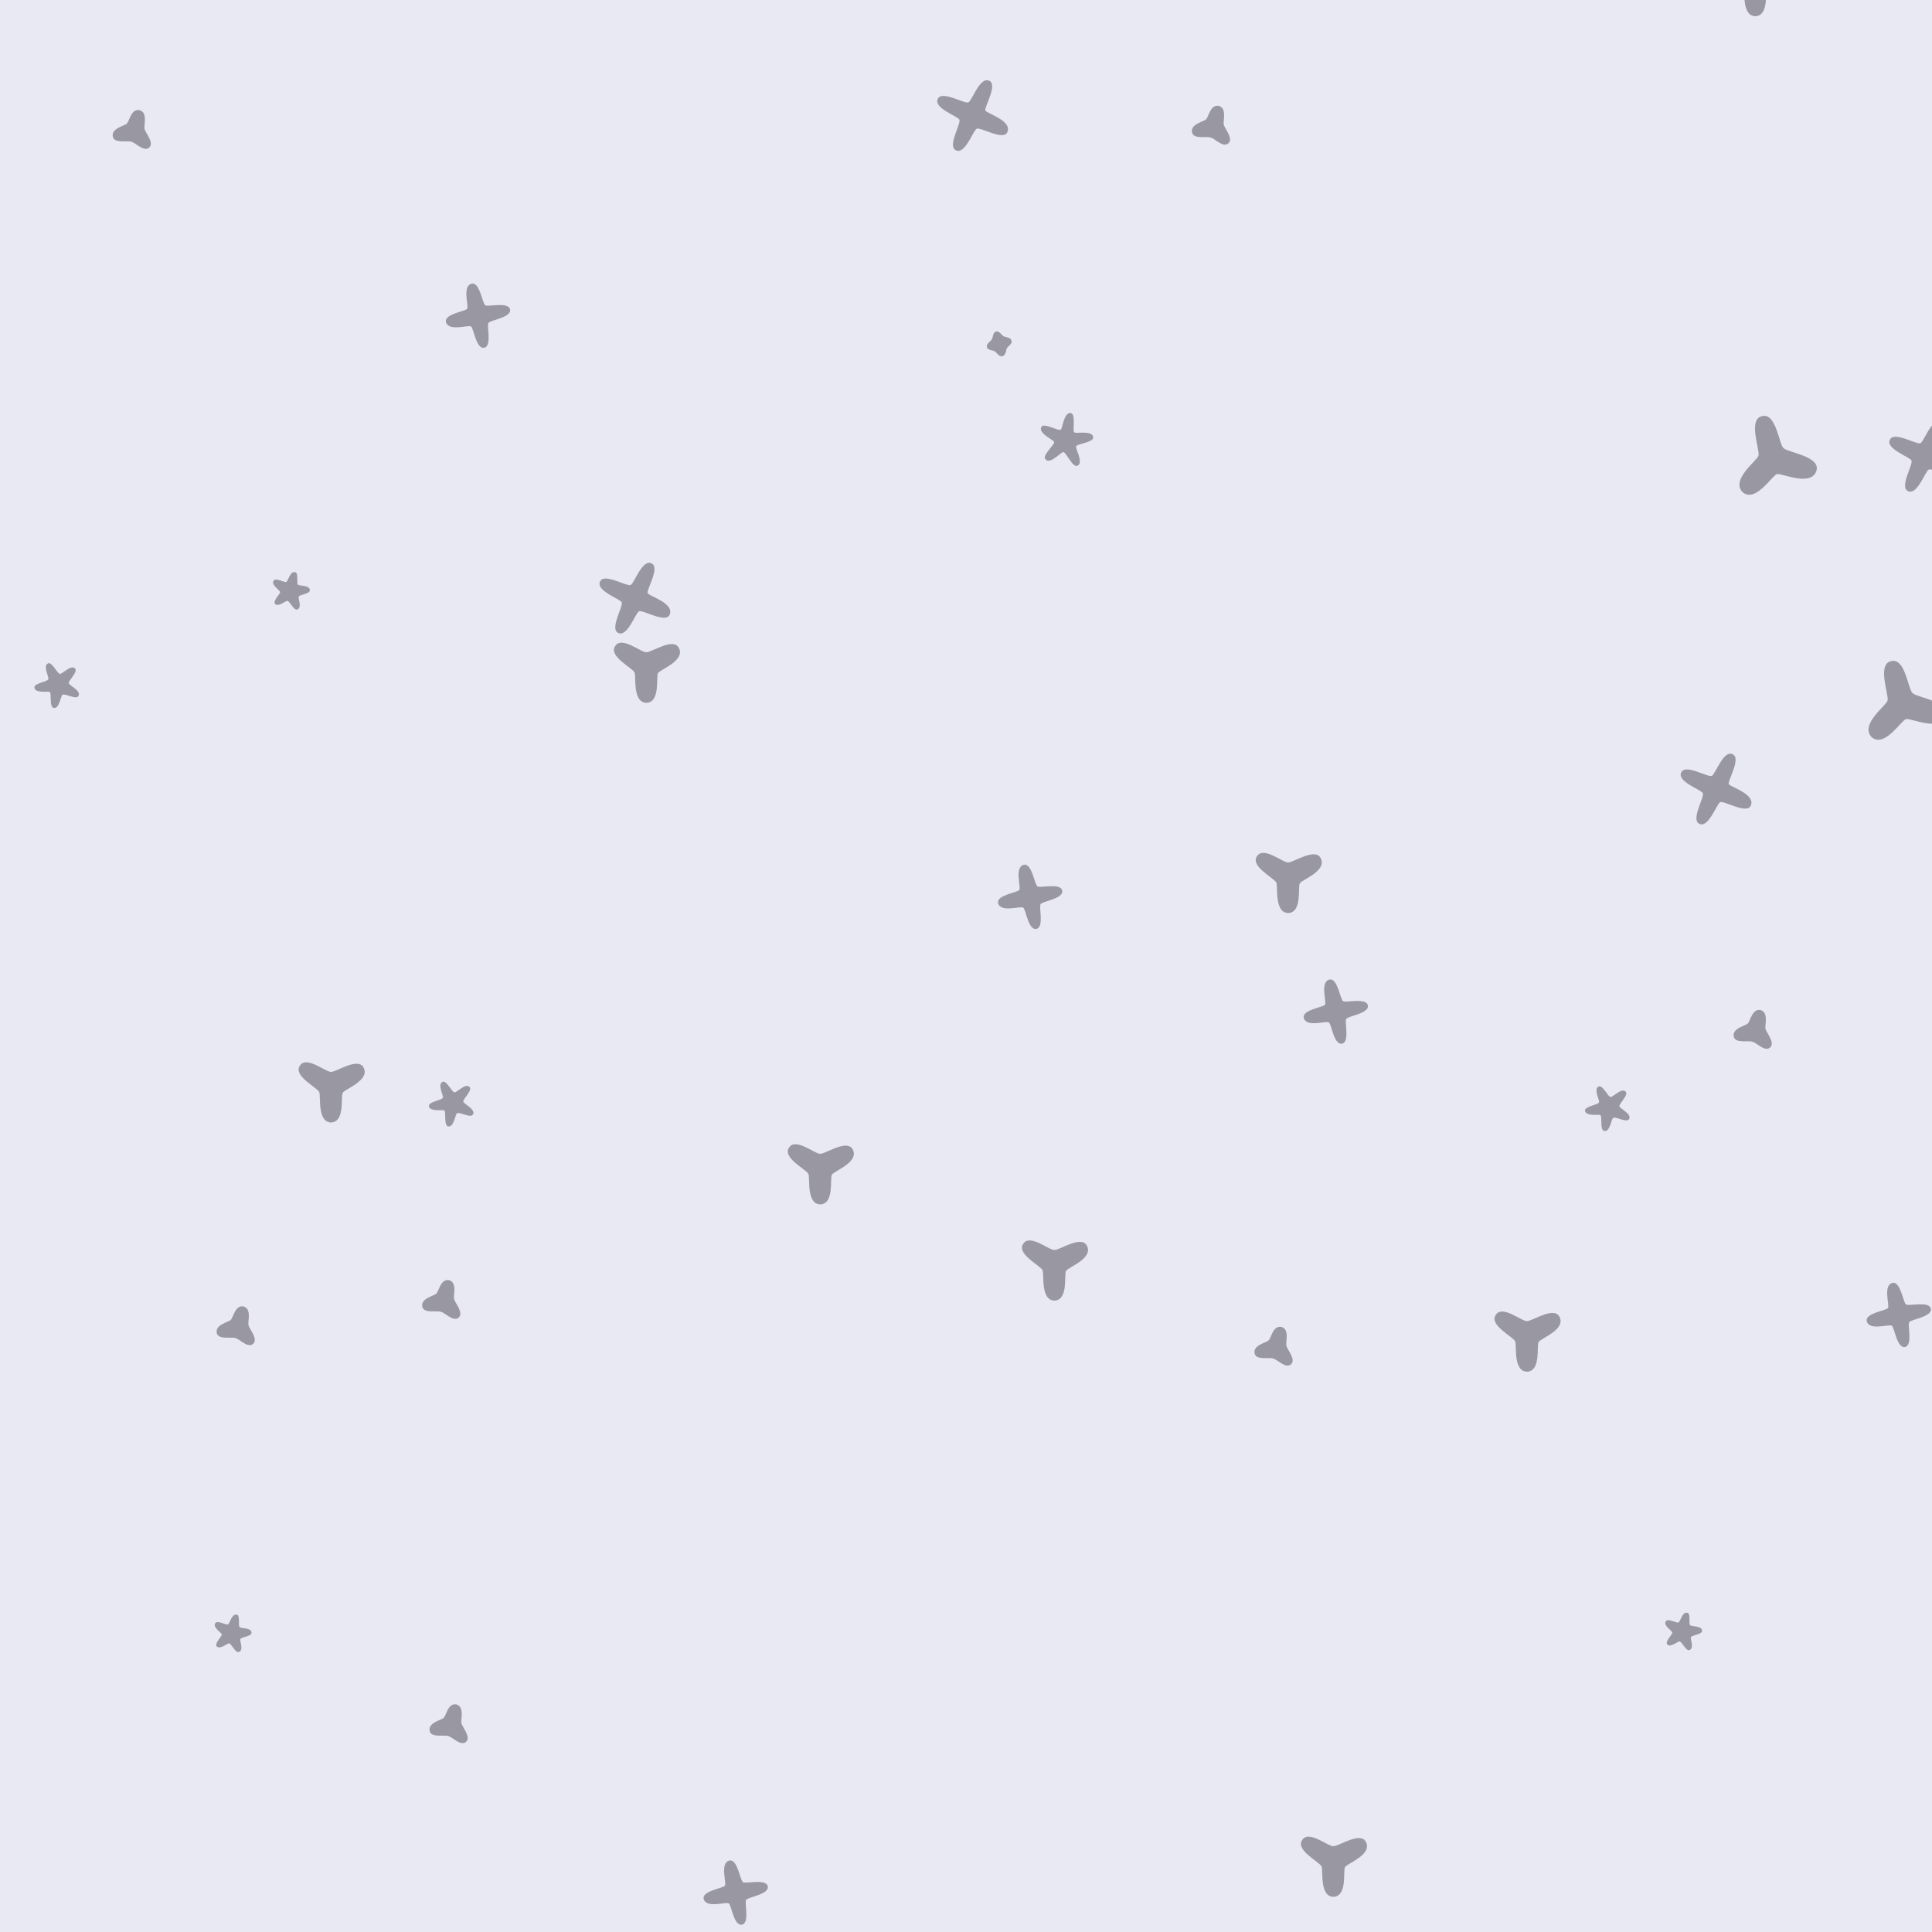
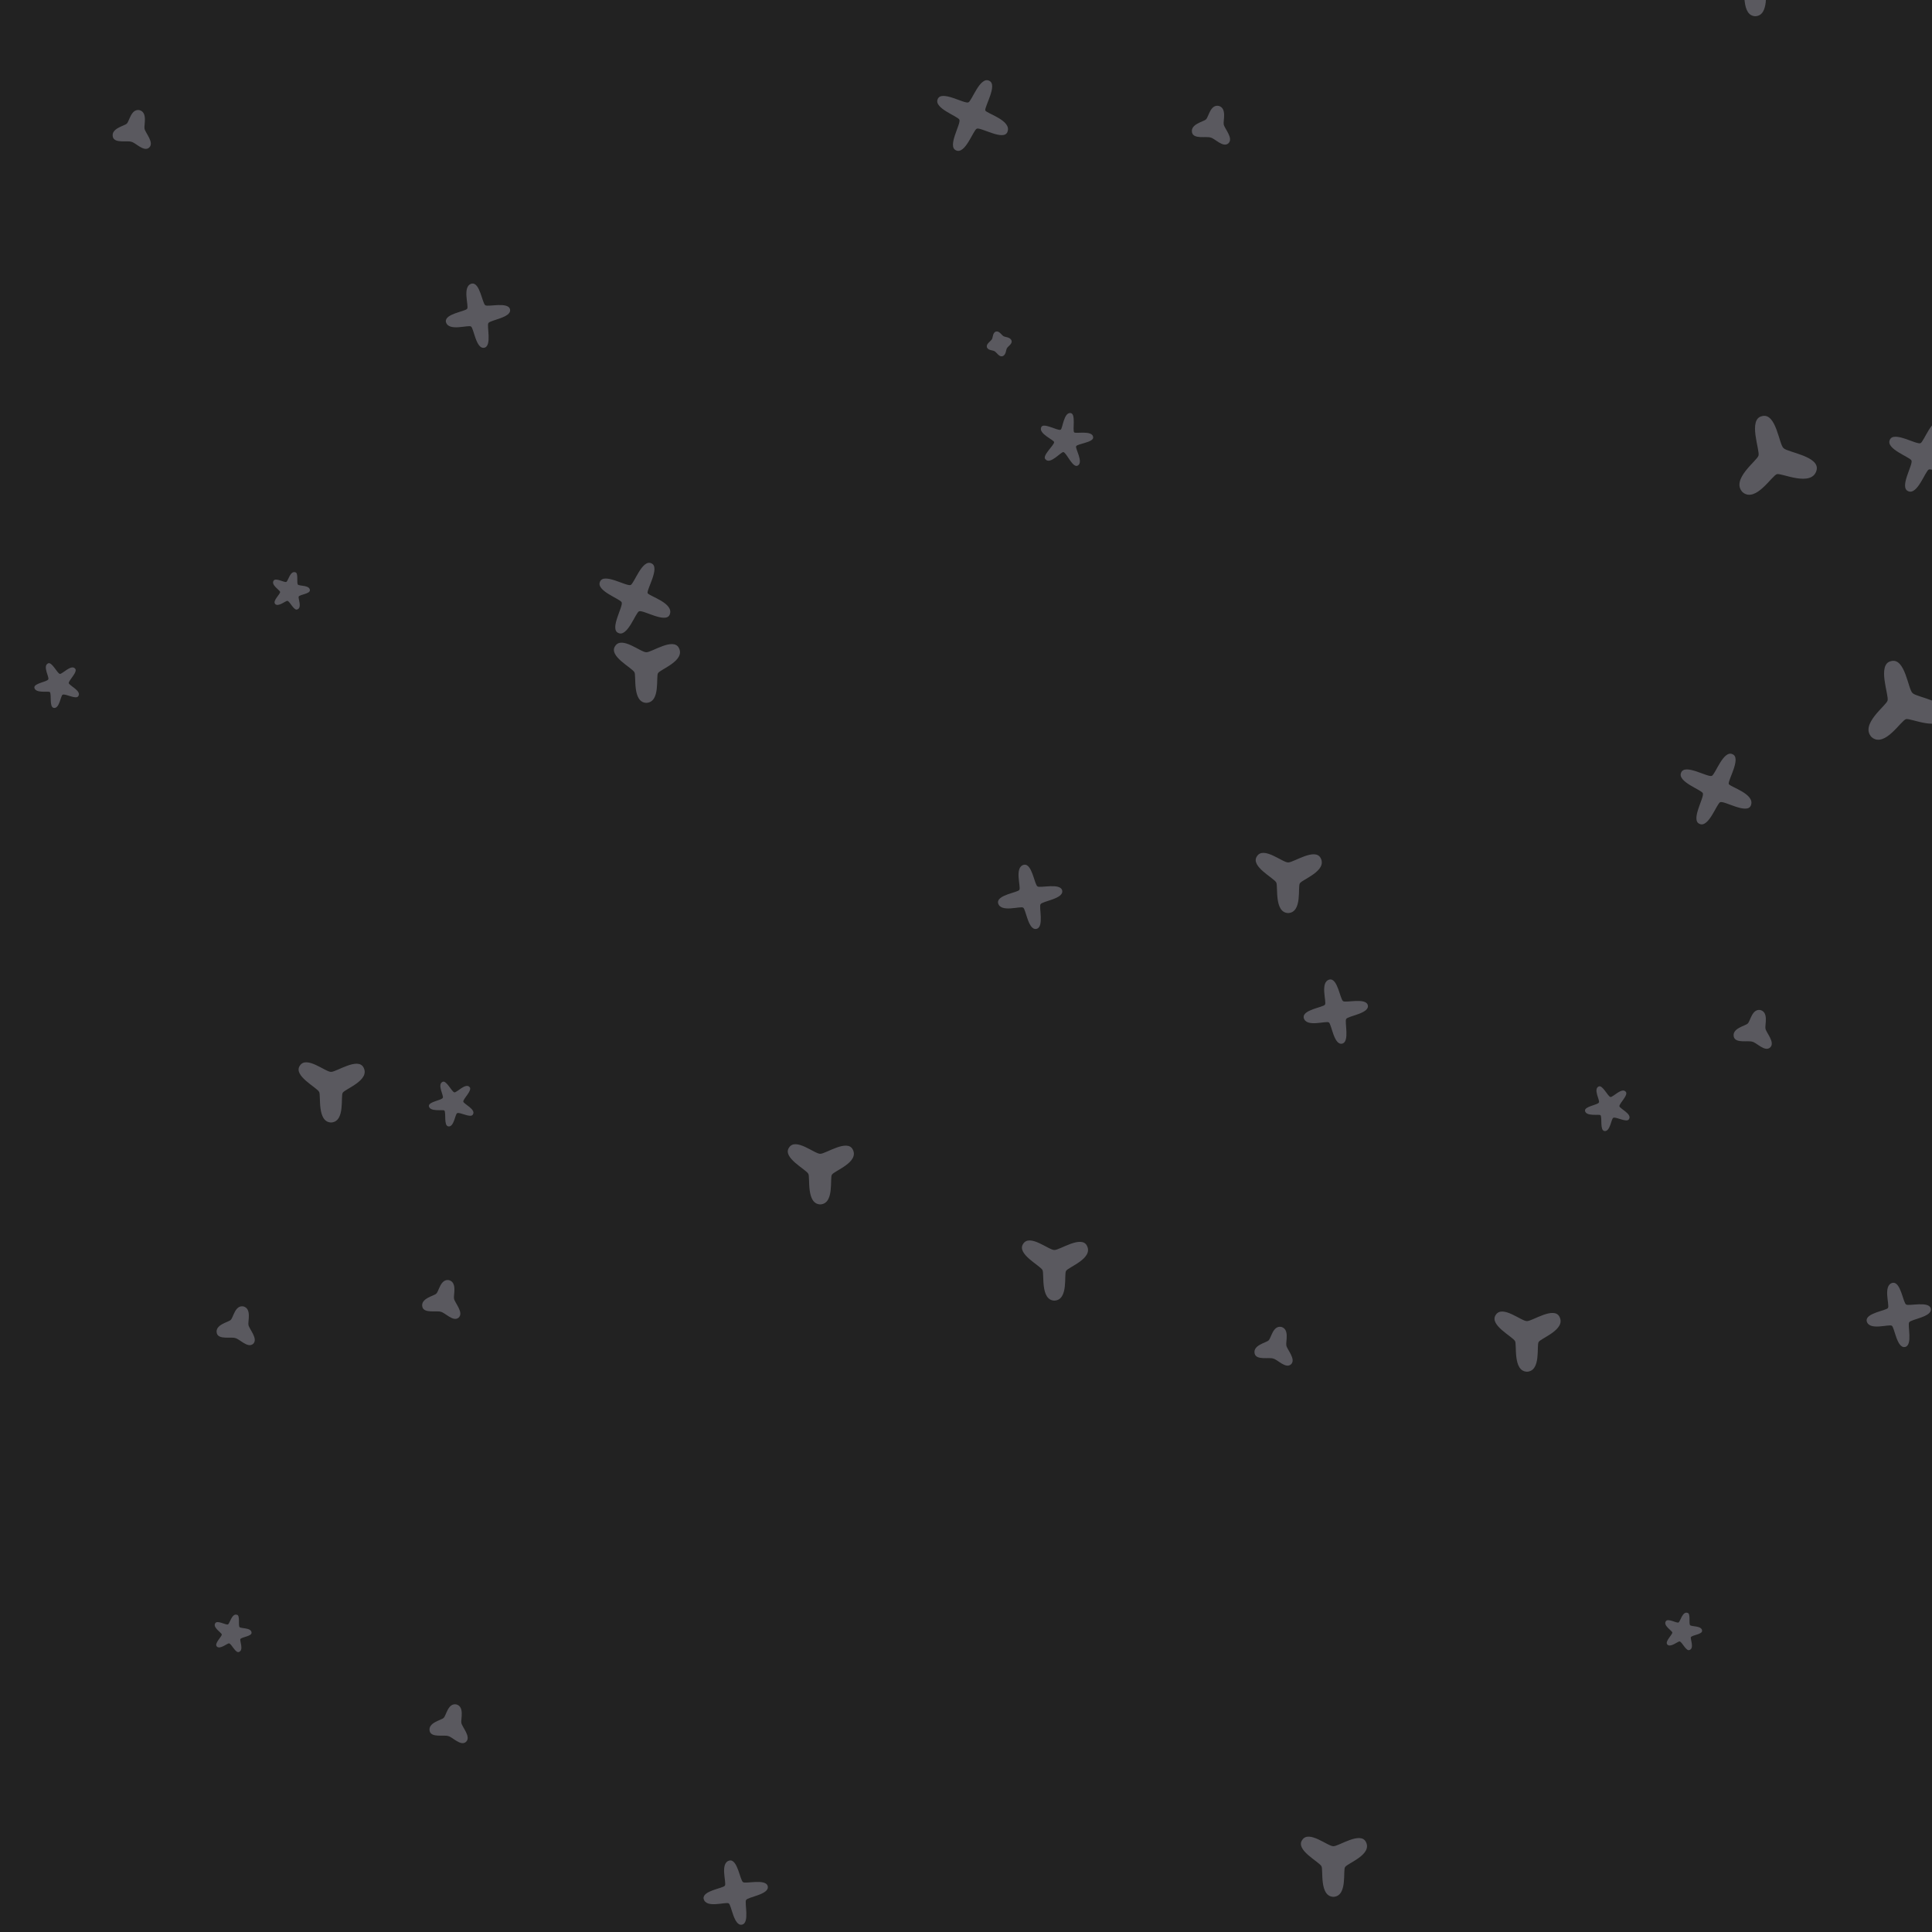
<svg xmlns="http://www.w3.org/2000/svg" xlink="http://www.w3.org/1999/xlink" viewBox="0 0 5000 5000" style="transform: scale(1);">
  <defs>
    <filter id="goo">
      <feGaussianBlur in="SourceGraphic" stdDeviation="0" result="blur" />
      <feColorMatrix in="blur" type="matrix" values="1 0 0 0 0 0 1 0 0 0 0 0 1 0 0 0 0 0 19 -9" result="good" />
      <feComposite in="SourceGraphic" in2="goo" operator="atop" />
    </filter>
    <path d="M195,264C190,242 225,236 231,230C238,224 242,191 264,195C286,201 275,234 277,243C279,254 303,279 289,292C275,304 254,279 243,277C233,273 199,282 195,264z" id="P0" />
    <path d="M258,282C250,284 244,273 238,269C233,266 220,267 218,258C216,250 227,244 231,238C234,233 233,220 242,218C250,216 256,227 261,230C266,233 279,232 282,242C284,250 273,256 270,261C267,266 268,279 258,282z" id="P1" />
    <path d="M187,215C193,203 230,226 237,222C242,220 245,176 263,179C277,181 267,224 272,229C276,233 319,223 321,241C324,255 280,258 277,265C274,270 297,307 281,315C268,322 252,281 244,280C238,279 210,313 198,299C187,290 221,262 220,254C219,248 178,232 187,215z" id="P2" />
    <path d="M362,279C349,322 272,285 260,288C247,291 205,363 171,335C139,302 209,253 212,240C216,226 184,146 221,138C258,128 265,212 277,221C288,232 373,242 362,279z" id="P3" />
    <path d="M293,160C316,170 280,228 283,237C287,245 353,263 340,293C330,316 272,280 261,284C252,287 231,352 207,340C184,330 220,272 216,261C213,252 148,231 160,207C170,184 228,220 239,216C248,213 269,148 293,160z" id="P4" />
    <path d="M211,283C204,275 224,258 224,252C223,247 200,234 207,223C212,214 234,228 240,226C245,223 250,197 263,201C272,202 266,228 270,233C274,237 300,234 301,247C302,257 276,258 272,264C270,268 281,292 269,297C260,302 250,277 243,275C239,274 219,292 211,283z" id="P5" />
    <path d="M334,204C351,237 286,259 280,269C274,278 287,344 250,346C213,345 224,277 219,267C213,255 151,225 169,199C186,172 236,216 250,215C264,215 320,176 334,204z" id="P6" />
    <path d="M234,167C255,163 261,218 269,223C276,228 329,213 333,234C337,255 282,261 277,269C272,276 287,329 266,333C245,337 239,282 232,278C225,273 173,292 167,266C163,245 218,239 222,232C227,225 208,173 234,167z" id="P7" />
    <path d="M189,258C187,246 222,243 225,236C228,231 210,202 224,195C234,189 248,221 255,222C261,223 284,197 294,208C303,216 277,239 278,246C279,252 311,266 303,279C298,290 269,272 262,276C257,278 254,313 239,310C227,308 234,275 229,269C225,266 192,273 189,258z" id="P8" />
  </defs>
-   <rect id="RECT" width="5000" height="5000" fill="#E9E9F4" />
+   <rect id="RECT" width="5000" height="5000" fill="#222" />
  <g id="group" fill="#74737B" filter="" opacity="0.68">
    <use x="97" y="90" href="#P0" />
    <use x="501" y="1280" href="#P5" />
    <use x="-100" y="1522" href="#P8" />
    <use x="607" y="2559" href="#P6" />
    <use x="366" y="3186" href="#P0" />
    <use x="350" y="3978" href="#P5" />
    <use x="198" y="4985" href="#P8" />
    <use x="987" y="567" href="#P7" />
    <use x="1393" y="1298" href="#P4" />
    <use x="1423" y="1473" href="#P6" />
    <use x="921" y="2605" href="#P8" />
    <use x="898" y="3118" href="#P0" />
    <use x="917" y="4216" href="#P0" />
    <use x="1071" y="5310" href="#P7" />
    <use x="2267" y="49" href="#P4" />
    <use x="2336" y="640" href="#P1" />
    <use x="2416" y="2071" href="#P7" />
    <use x="1873" y="2771" href="#P6" />
    <use x="2479" y="3020" href="#P6" />
    <use x="1654" y="4648" href="#P7" />
    <use x="2027" y="5187" href="#P2" />
    <use x="2890" y="79" href="#P0" />
    <use x="2508" y="890" href="#P2" />
    <use x="3084" y="2017" href="#P6" />
    <use x="3207" y="2368" href="#P7" />
    <use x="3052" y="3239" href="#P0" />
    <use x="3201" y="4563" href="#P6" />
    <use x="3128" y="5232" href="#P3" />
    <use x="4293" y="-304" href="#P6" />
    <use x="4339" y="939" href="#P3" />
    <use x="4191" y="1792" href="#P4" />
    <use x="3913" y="2617" href="#P8" />
    <use x="3702" y="3204" href="#P6" />
    <use x="4104" y="3973" href="#P5" />
    <use x="3988" y="5377" href="#P7" />
    <use x="5203" y="492" href="#P3" />
    <use x="4731" y="931" href="#P4" />
    <use x="4673" y="1573" href="#P3" />
    <use x="4292" y="2419" href="#P0" />
    <use x="4664" y="3153" href="#P7" />
    <use x="4915" y="4112" href="#P8" />
    <use x="4795" y="5014" href="#P8" />
  </g>
</svg>
